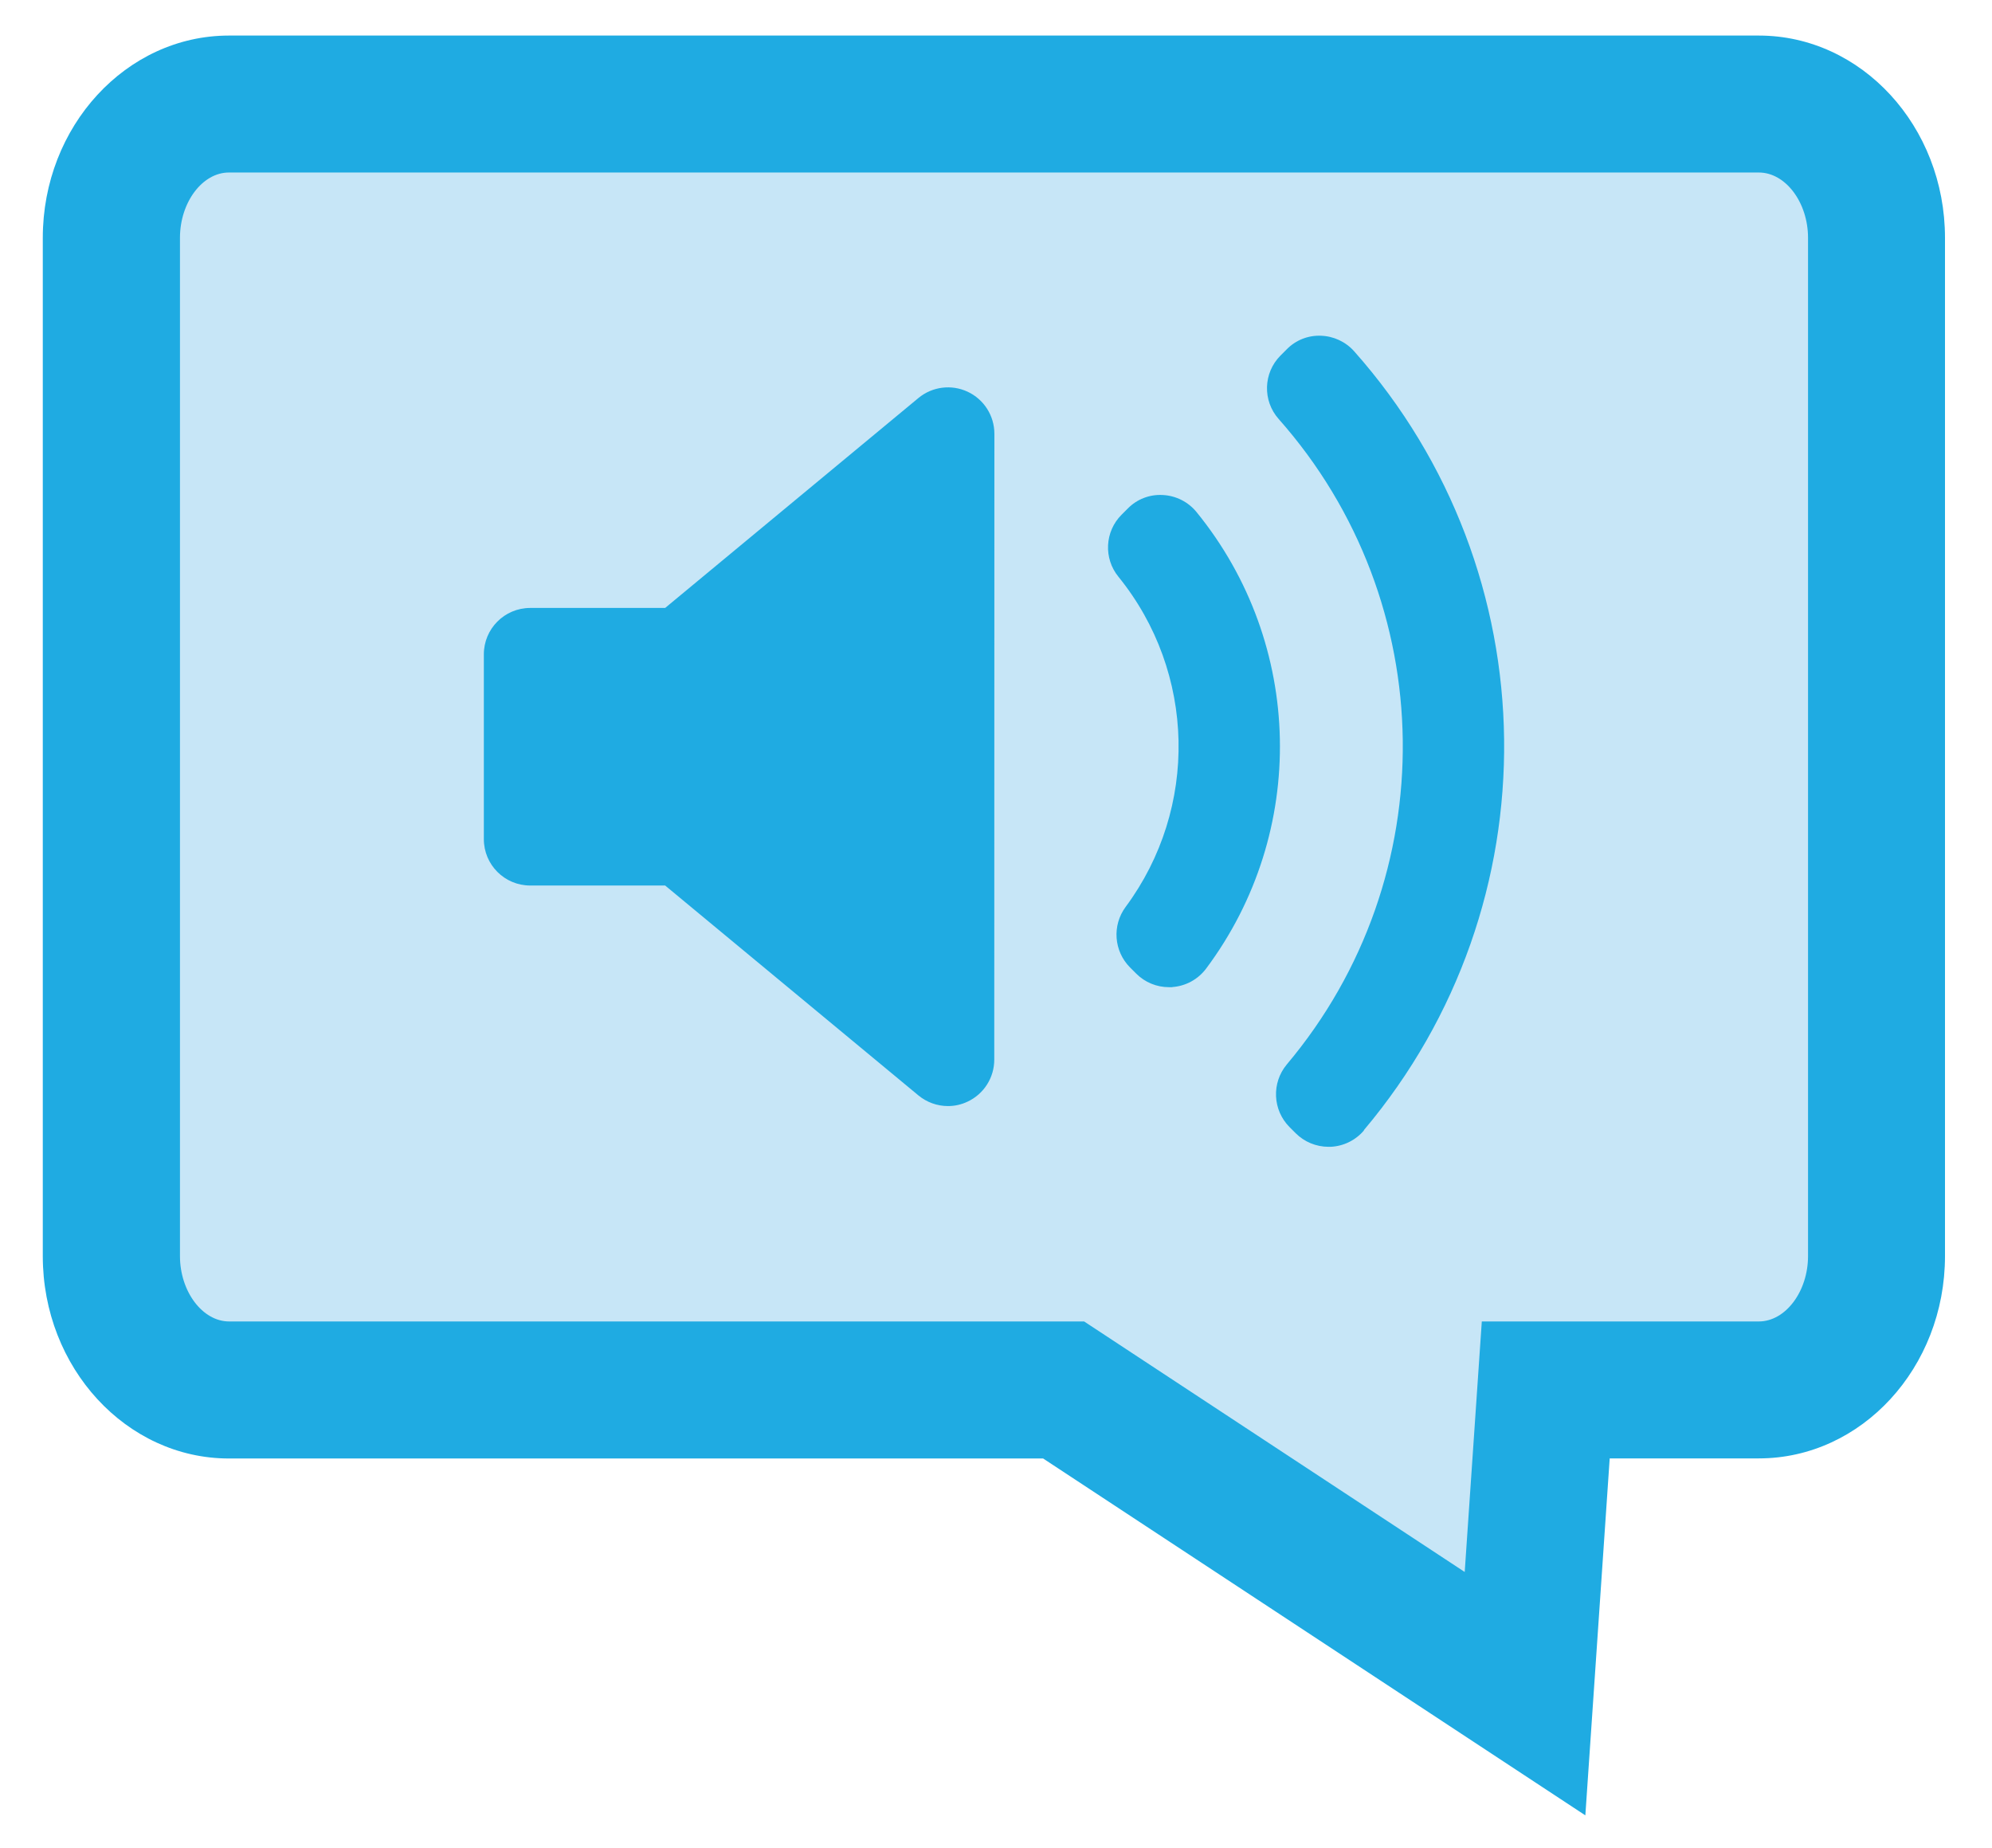
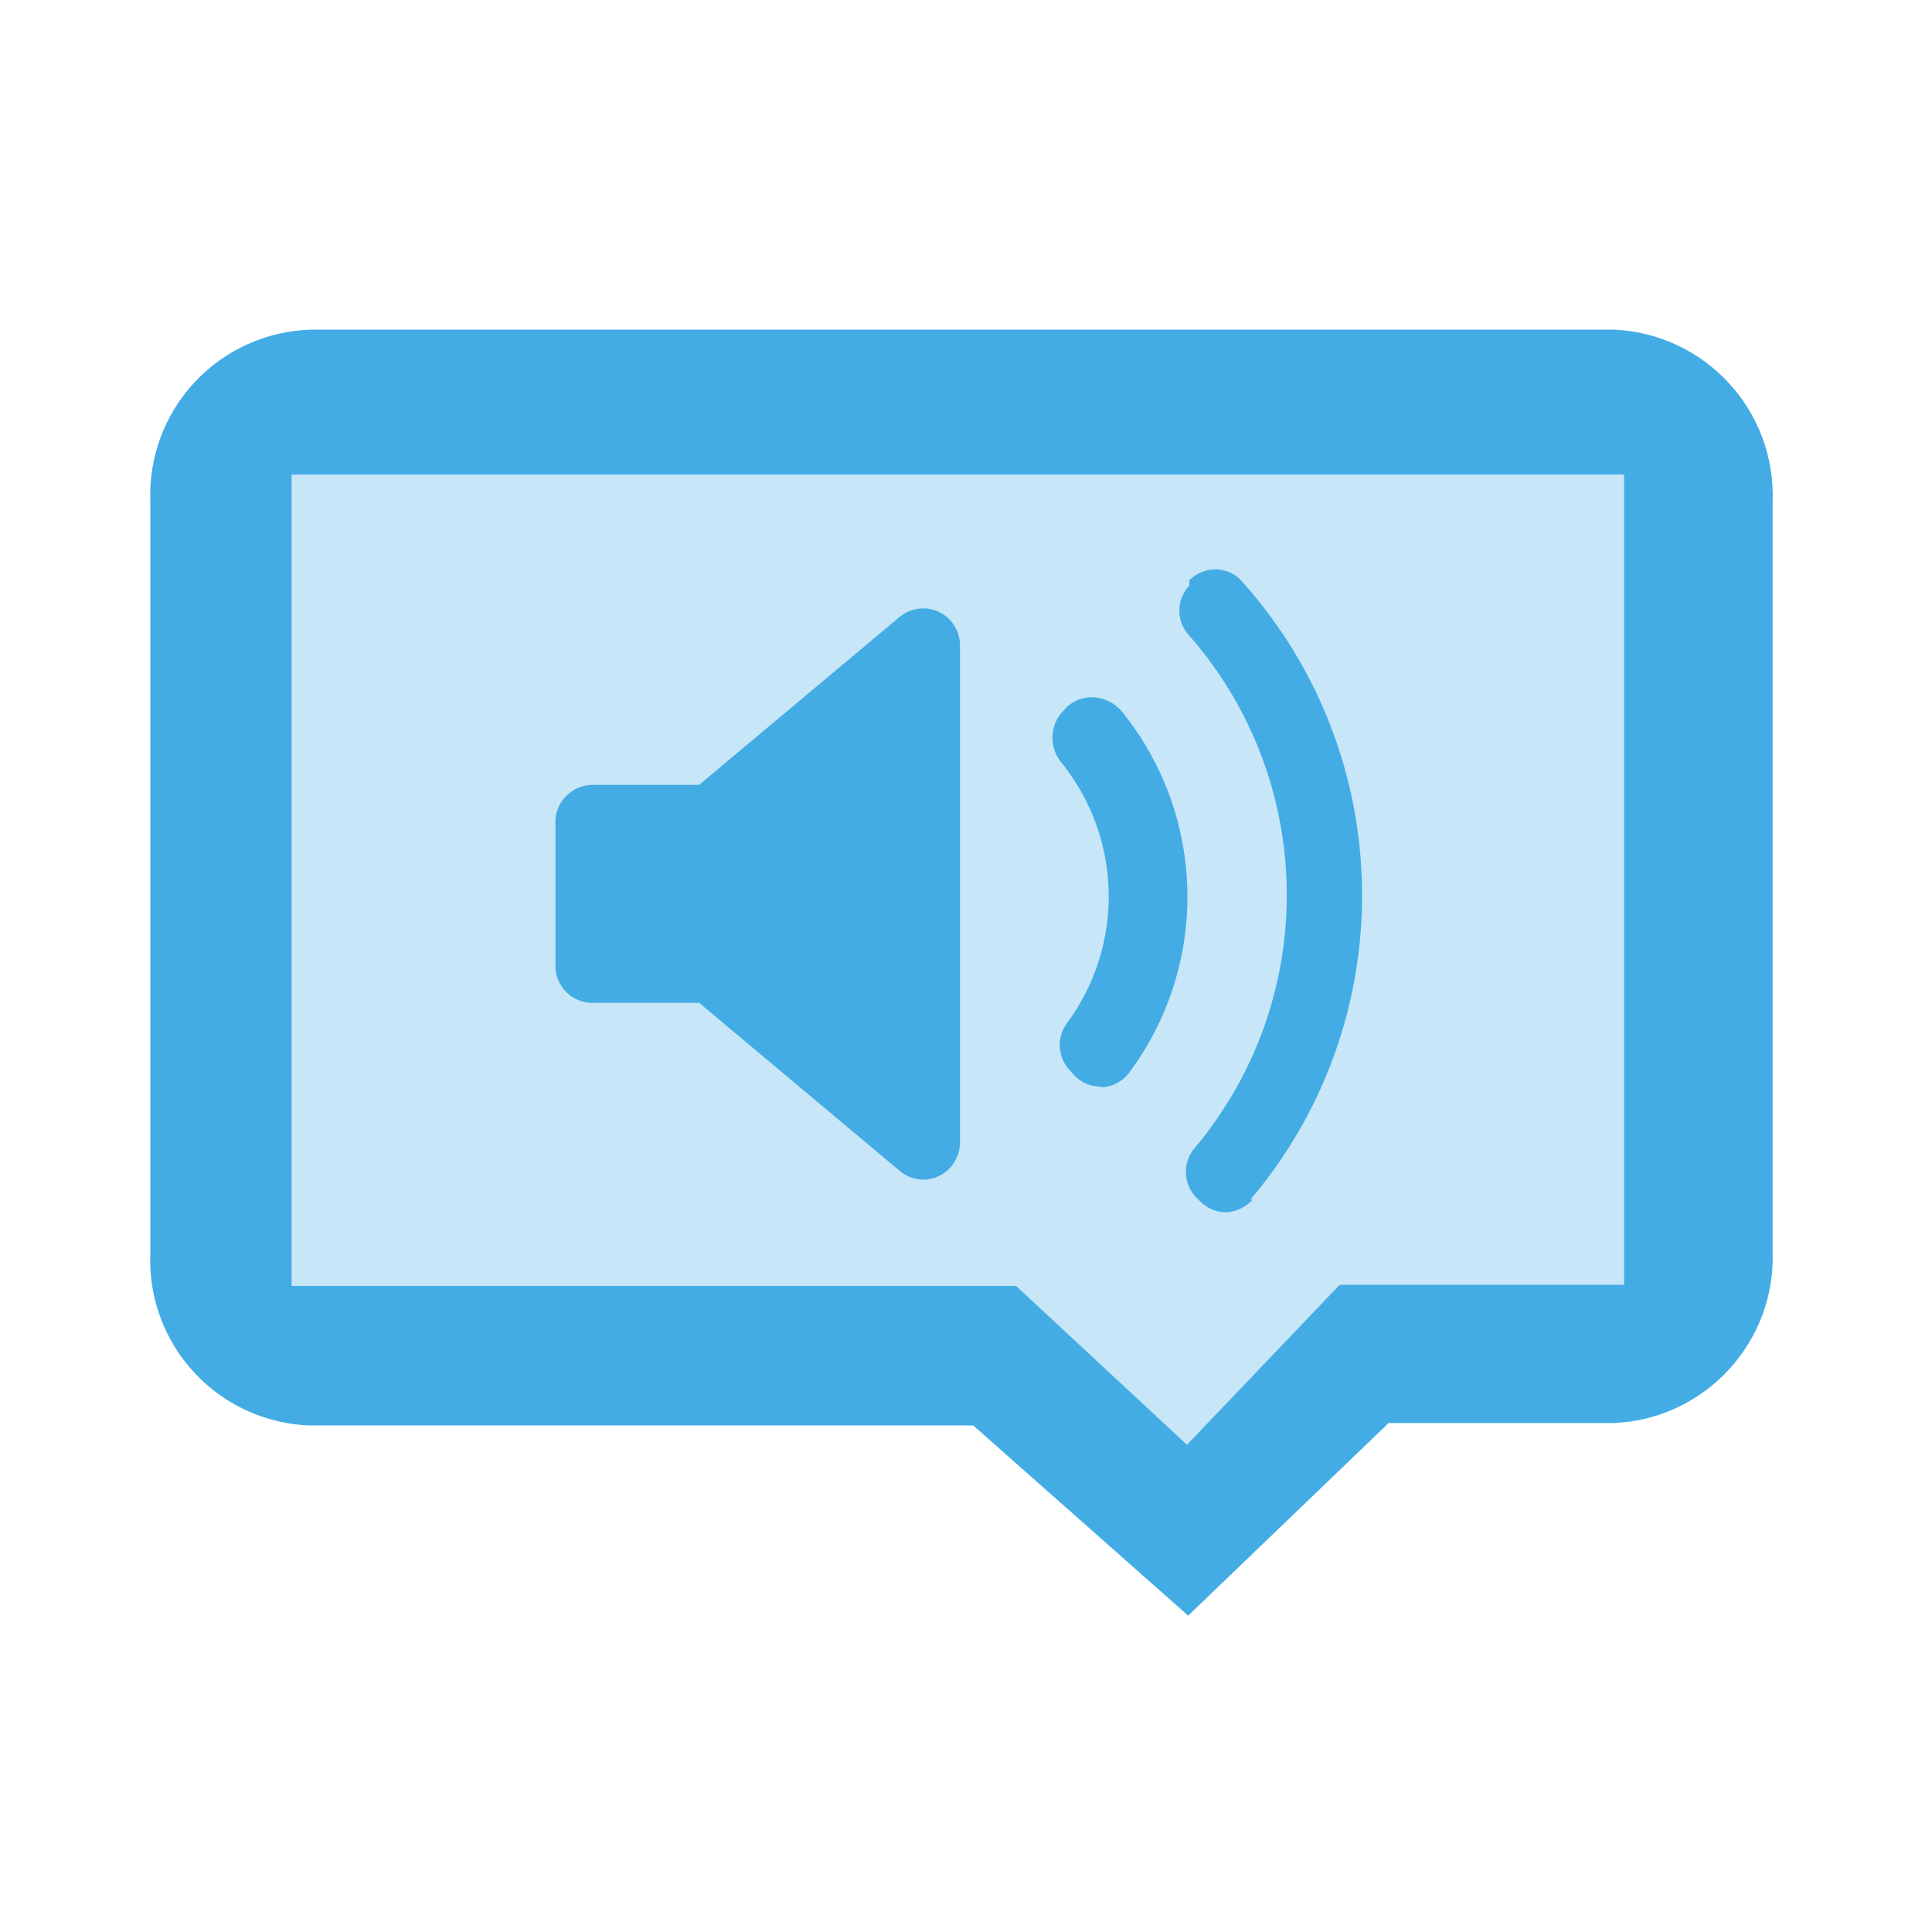
- <svg xmlns="http://www.w3.org/2000/svg" id="Layer_1" data-name="Layer 1" viewBox="0 0 642 595.28">
+ <svg xmlns="http://www.w3.org/2000/svg" id="audo-tracksX" viewBox="0 0 32 32">
  <defs>
-     <style>.cls-1{fill:#43ace5;opacity:0.3;}.cls-2{fill:#1fabe2;}</style>
+     <style>.cls-1,.cls-2{fill:#43ace5;}.cls-1{opacity:0.3;isolation:isolate;}</style>
  </defs>
-   <polygon class="cls-1" points="597 53.28 597 447.28 497 447.28 483.69 542.28 345 454.28 45 454.28 45 53.28 597 53.28" />
-   <path class="cls-2" d="M510.94,585,336.19,470H73.79c-33.08,0-60-29.25-60-65.21V76.65c0-35.95,26.91-65.19,60-65.19H566.85c33.09,0,60,29.24,60,65.19V404.76c0,36-26.92,65.21-60,65.21H518.79ZM73.79,55.59C65.2,55.59,58,65.23,58,76.65V404.76c0,11.42,7.25,21.08,15.84,21.08H349.4l122.66,80.73,5.51-80.73h89.28c8.61,0,15.86-9.66,15.86-21.08V76.65c0-11.42-7.25-21.06-15.86-21.06Z" />
-   <path class="cls-2" d="M320.44,341.46A14.92,14.92,0,0,1,311.85,355a14.6,14.6,0,0,1-6.36,1.43A14.94,14.94,0,0,1,296,353l-81.63-67.64h-43.5a14.94,14.94,0,0,1-14.93-14.95h0v-59.5a14.94,14.94,0,0,1,14.88-15h43.55L296,128.26a14.95,14.95,0,0,1,24.48,11.51Zm57.39-23.34h-1.07a14.88,14.88,0,0,1-10.56-4.36l-2-2a15,15,0,0,1-1.44-19.48,86.84,86.84,0,0,0-2.29-106.41,14.93,14.93,0,0,1,1-20l2-2a14.57,14.57,0,0,1,11.3-4.35A15,15,0,0,1,385.62,165a119.58,119.58,0,0,1,3.1,147.13,14.94,14.94,0,0,1-10.89,5.95Zm61.76,46.16a15,15,0,0,1-10.79,5.28h-.64a15,15,0,0,1-10.56-4.36l-2-2a15,15,0,0,1-.88-20.18,159.15,159.15,0,0,0-2.62-208,14.92,14.92,0,0,1,.58-20.43l2-2a14.57,14.57,0,0,1,11-4.4,15,15,0,0,1,10.74,5,191.79,191.79,0,0,1,3.14,251Z" />
+   <polygon class="cls-1" points="28.02 6.56 28.02 21.86 22.02 21.86 20.3 25.3 15.37 22.16 3.87 22.16 3.87 6.56 28.02 6.56" />
+   <path class="cls-2" d="M15.9,18.93a.62.62,0,0,1-.35.55.6.6,0,0,1-.64-.08l-3.33-2.79H9.81A.61.61,0,0,1,9.2,16h0V13.57A.62.62,0,0,1,9.81,13h1.77l3.33-2.79a.61.61,0,0,1,.86.1.62.62,0,0,1,.13.37ZM18.24,18h0a.63.63,0,0,1-.43-.17l-.08-.09a.61.61,0,0,1-.06-.79,3.53,3.53,0,0,0-.09-4.32.64.64,0,0,1,0-.82l.08-.09a.6.6,0,0,1,.46-.17.67.67,0,0,1,.45.22,4.88,4.88,0,0,1,.13,6,.61.61,0,0,1-.45.24Zm2.51,1.87a.66.66,0,0,1-.44.21h0a.6.6,0,0,1-.43-.18l-.08-.08a.61.61,0,0,1,0-.82,6.52,6.52,0,0,0-.1-8.47.6.6,0,0,1,0-.83V9.61a.62.62,0,0,1,.44-.18.58.58,0,0,1,.44.21,7.79,7.79,0,0,1,.13,10.23Z" />
+   <path class="cls-2" d="M19.68,26.76l-3.56-3.15h-11a2.74,2.74,0,0,1-2.63-2.86V8.31A2.74,2.74,0,0,1,5.16,5.46H26.73a2.75,2.75,0,0,1,2.63,2.85V20.72a2.75,2.75,0,0,1-2.63,2.85H23ZM4.83,7.86V21.3h12l2.83,2.63,2.53-2.65h4.71V7.86Z" />
</svg>
